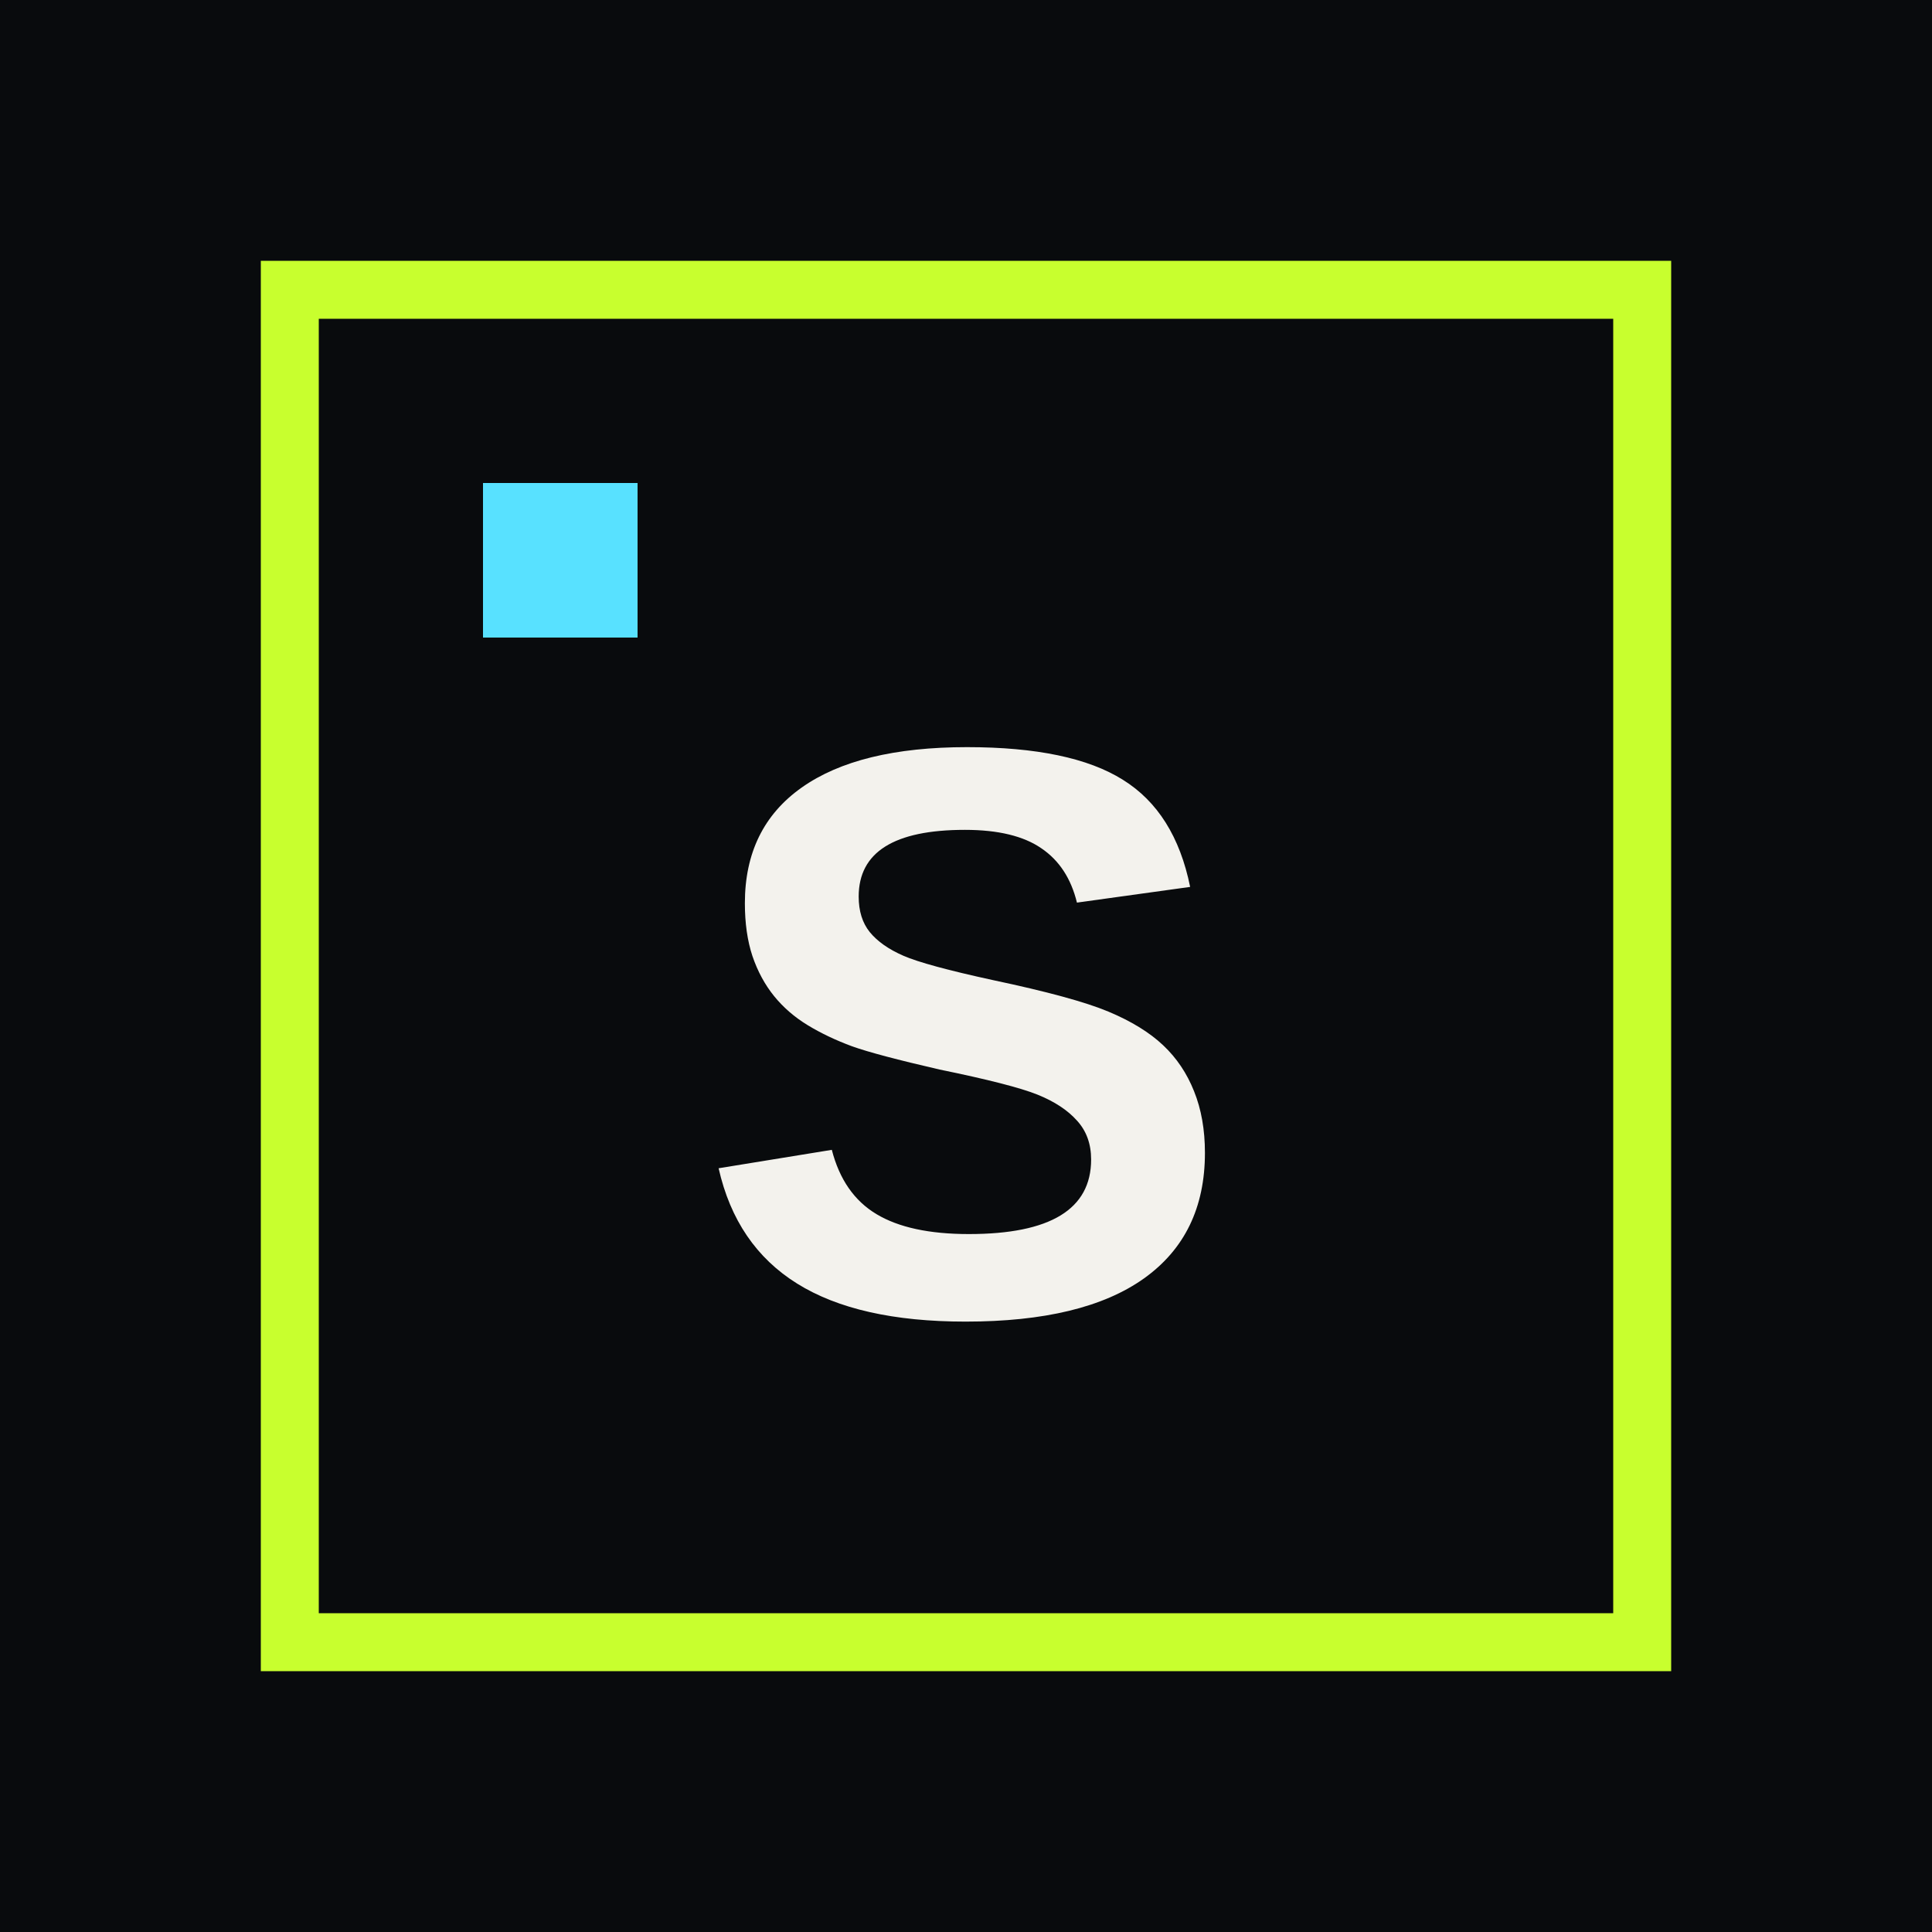
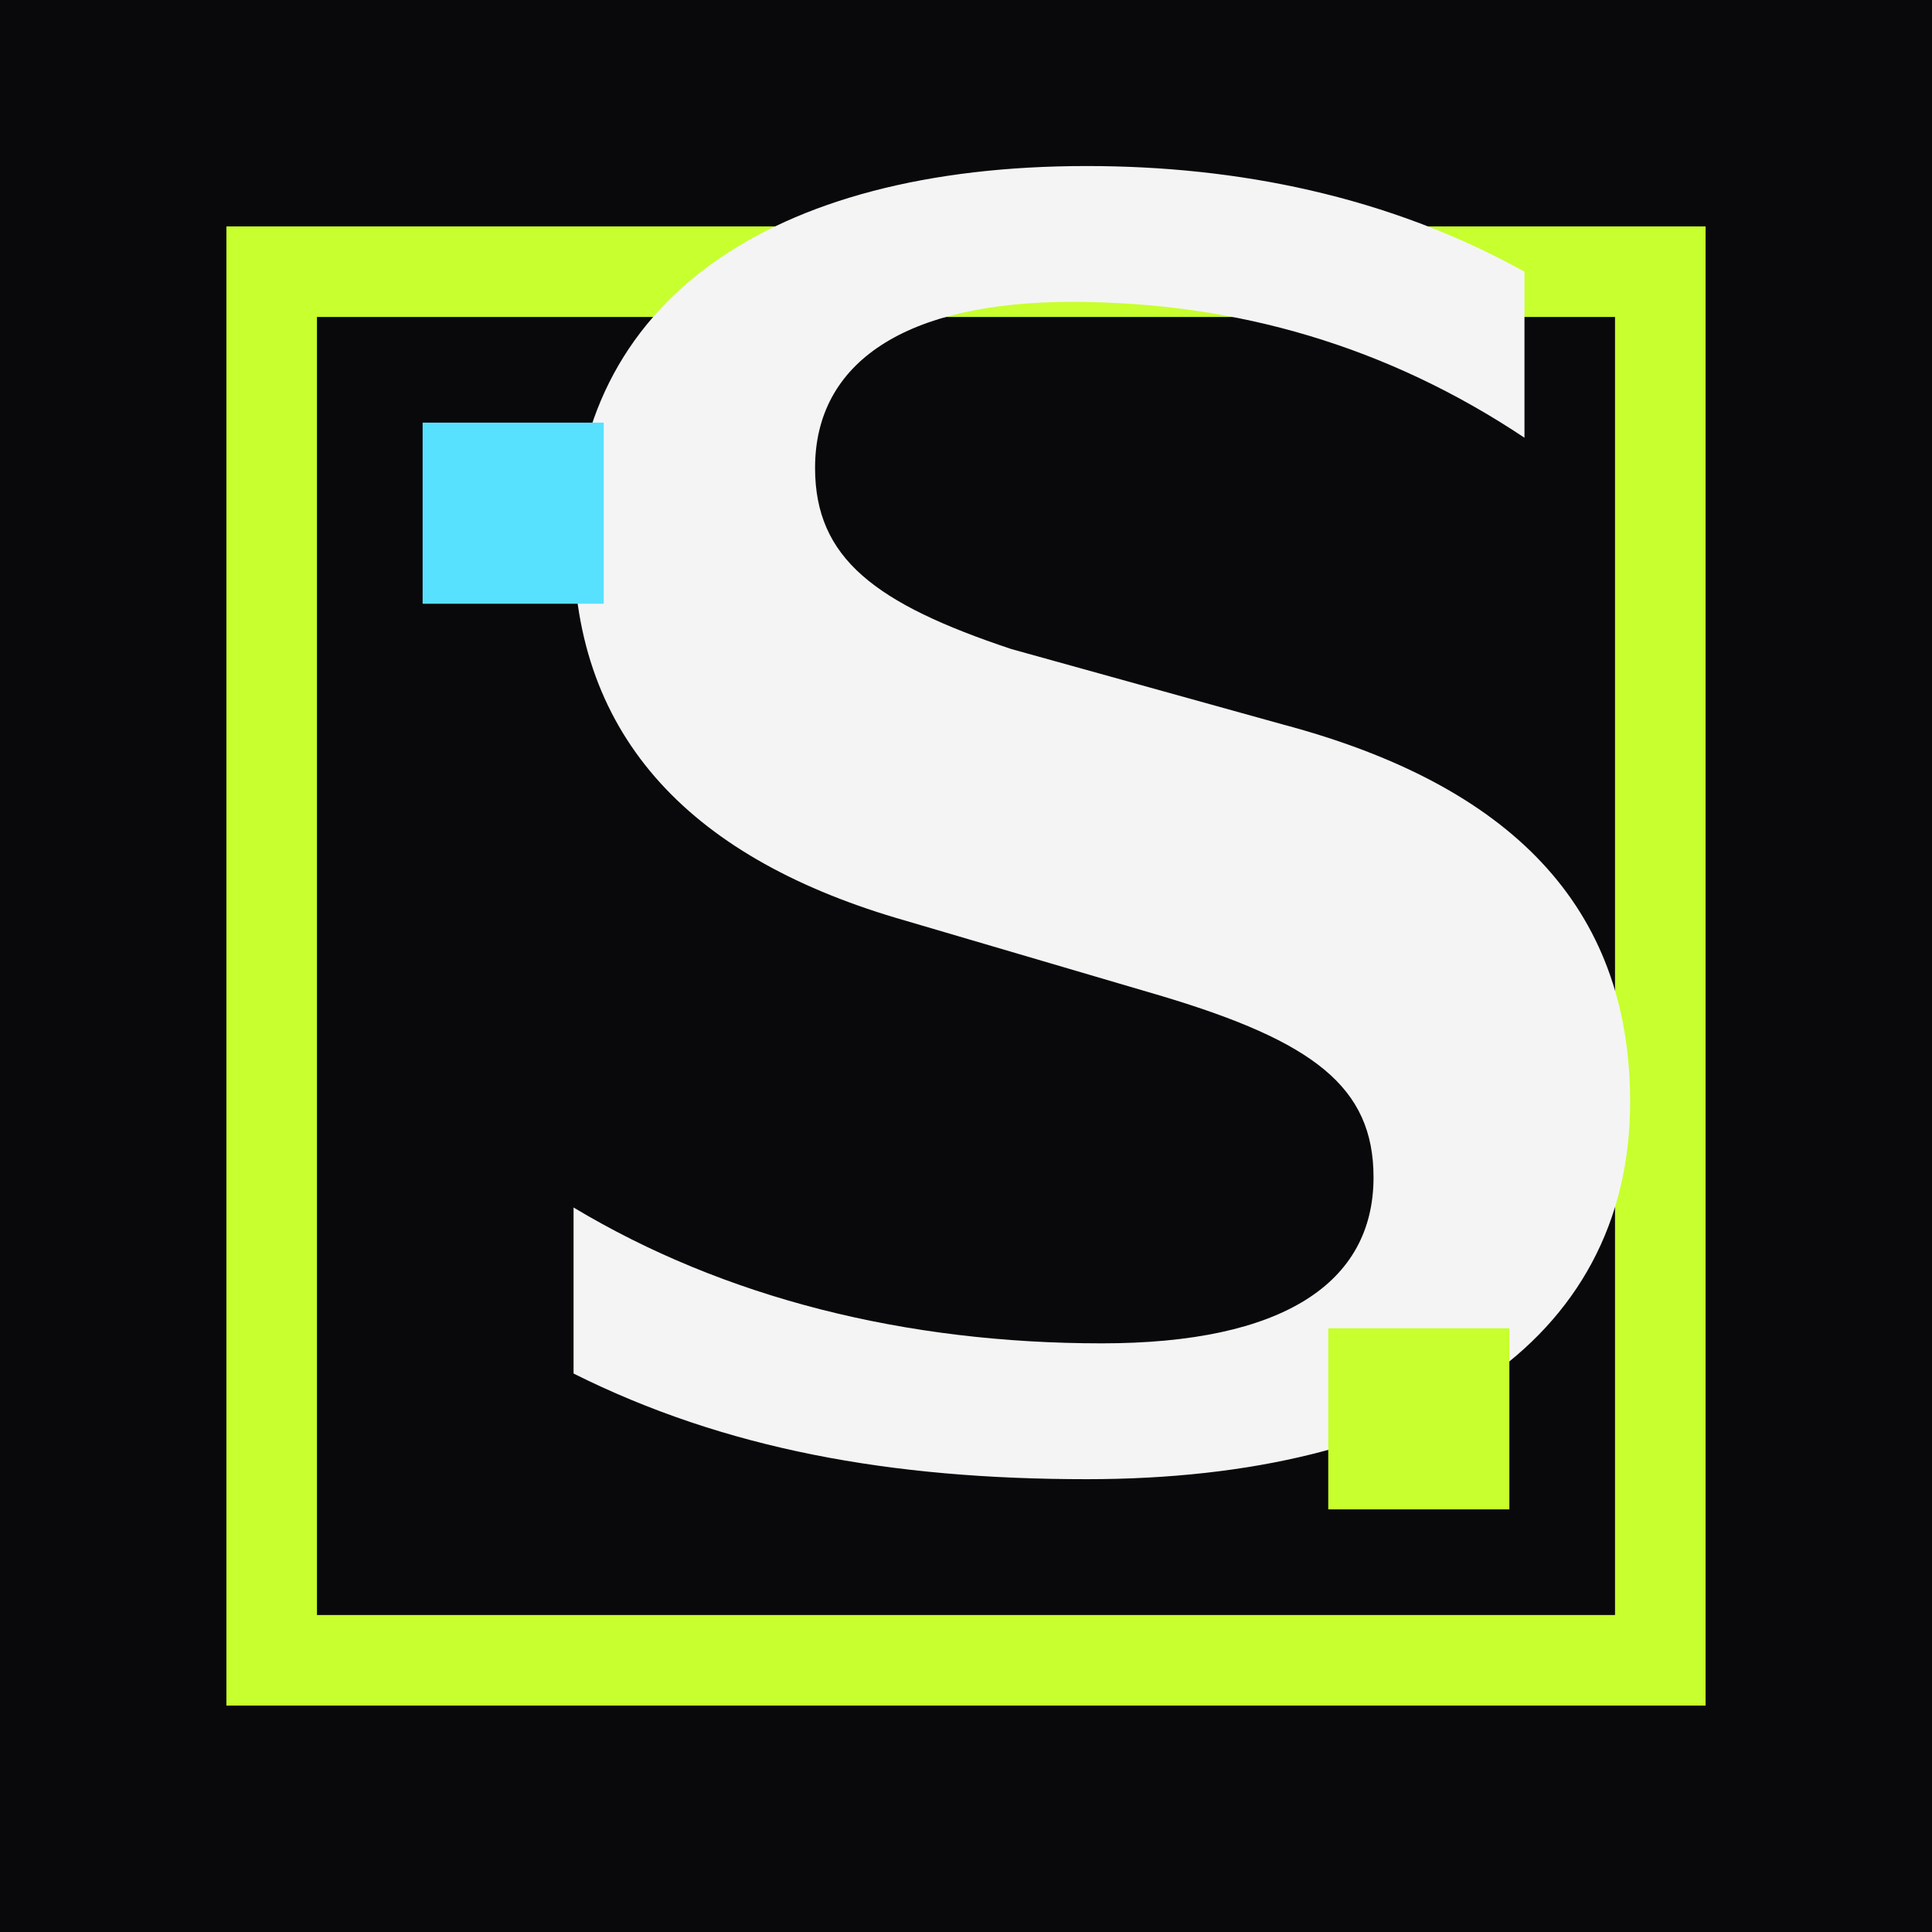
- <svg xmlns="http://www.w3.org/2000/svg" viewBox="0 0 100 100">
-   <rect width="100" height="100" fill="#090b0d" rx="0" />
-   <rect x="15" y="15" width="70" height="70" fill="none" stroke="#c8ff2e" stroke-width="3" />
-   <text x="50" y="68" font-family="Arial Black, Arial, sans-serif" font-size="42" font-weight="900" fill="#f3f2ed" text-anchor="middle">S</text>
-   <rect x="25" y="25" width="8" height="8" fill="#58e1ff" />
+ <svg xmlns="http://www.w3.org/2000/svg" viewBox="0 0 128 128" role="img" aria-label="Smoothe portfolio mark">
+   <rect width="128" height="128" fill="#09090b" />
+   <path d="M18 18h92v92H18z" fill="none" stroke="#c8ff2e" stroke-width="6" />
+   <path d="M38 91V80c10 6 22 9 35 9 12 0 18-4 18-11 0-6-4-9-14-12l-17-5c-14-4-22-12-22-25 0-16 13-25 34-25 10 0 20 2 29 7v11c-9-6-19-9-30-9-11 0-17 4-17 11 0 6 4 9 13 12l18 5c15 4 23 12 23 25 0 16-14 25-36 25-13 0-24-2-34-7z" fill="#f4f4f5" />
+   <path d="M28 28h12v12H28z" fill="#58e1ff" />
+   <path d="M88 88h12v12H88z" fill="#c8ff2e" />
</svg>
